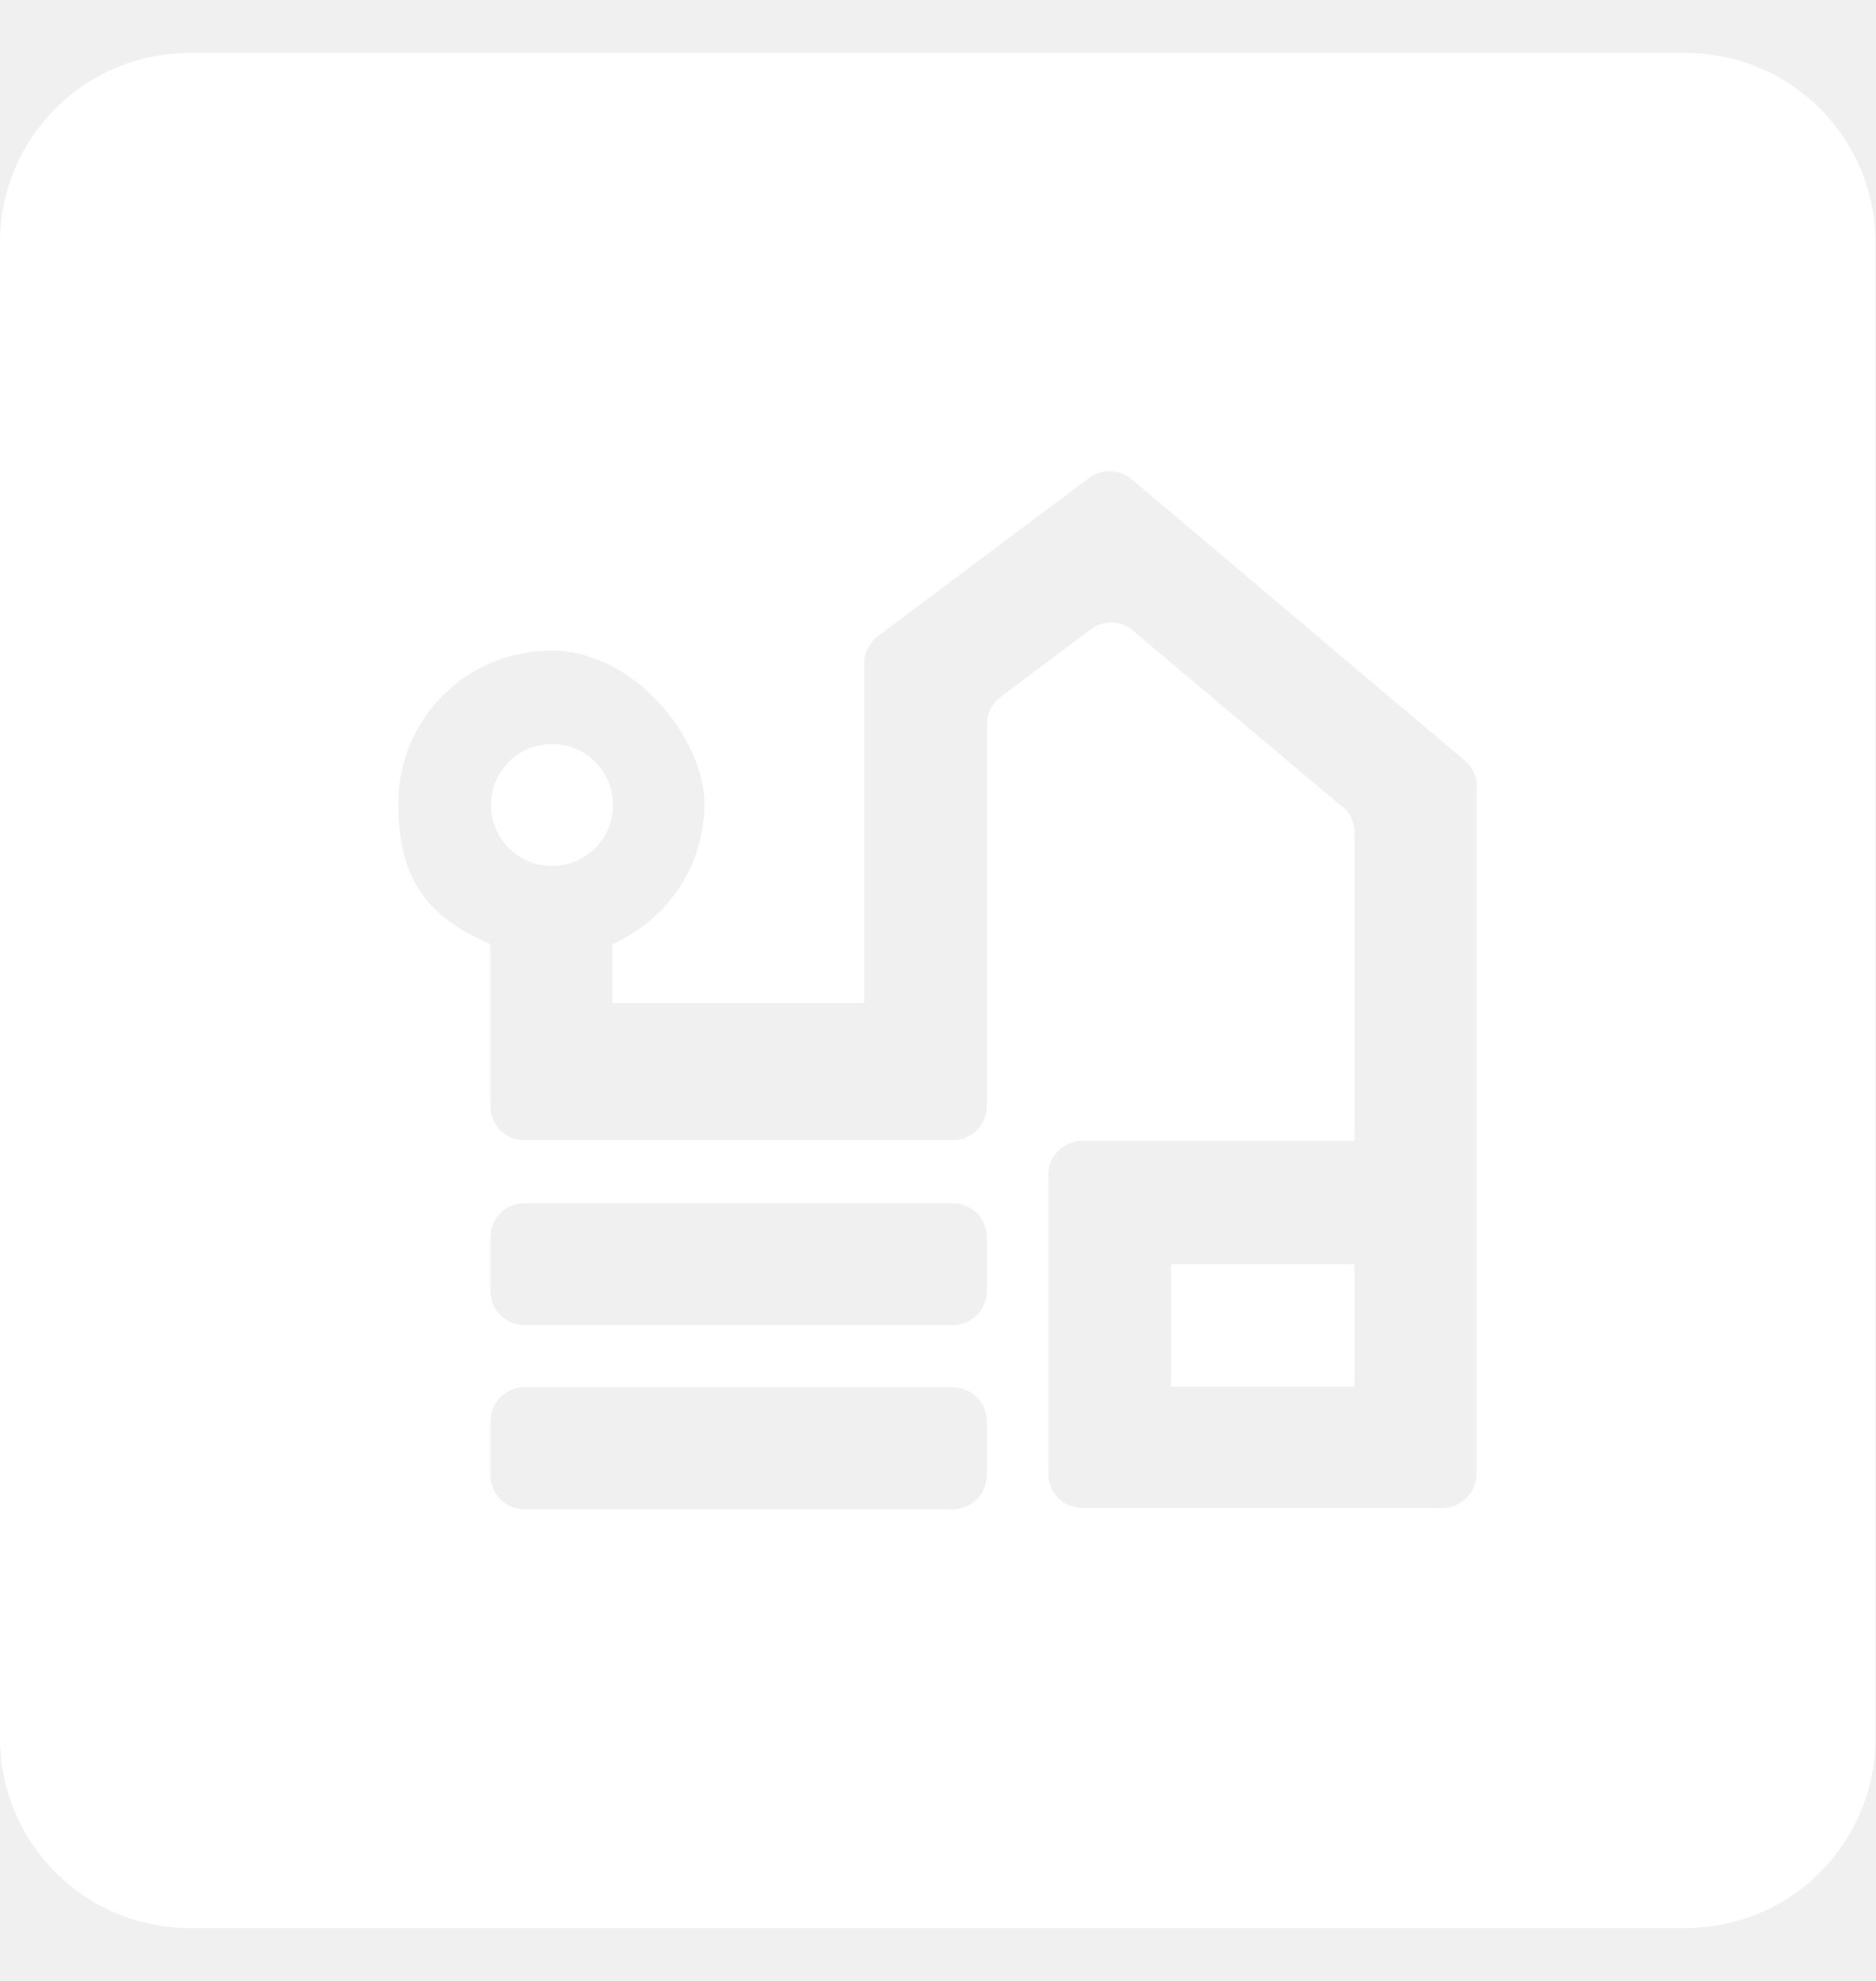
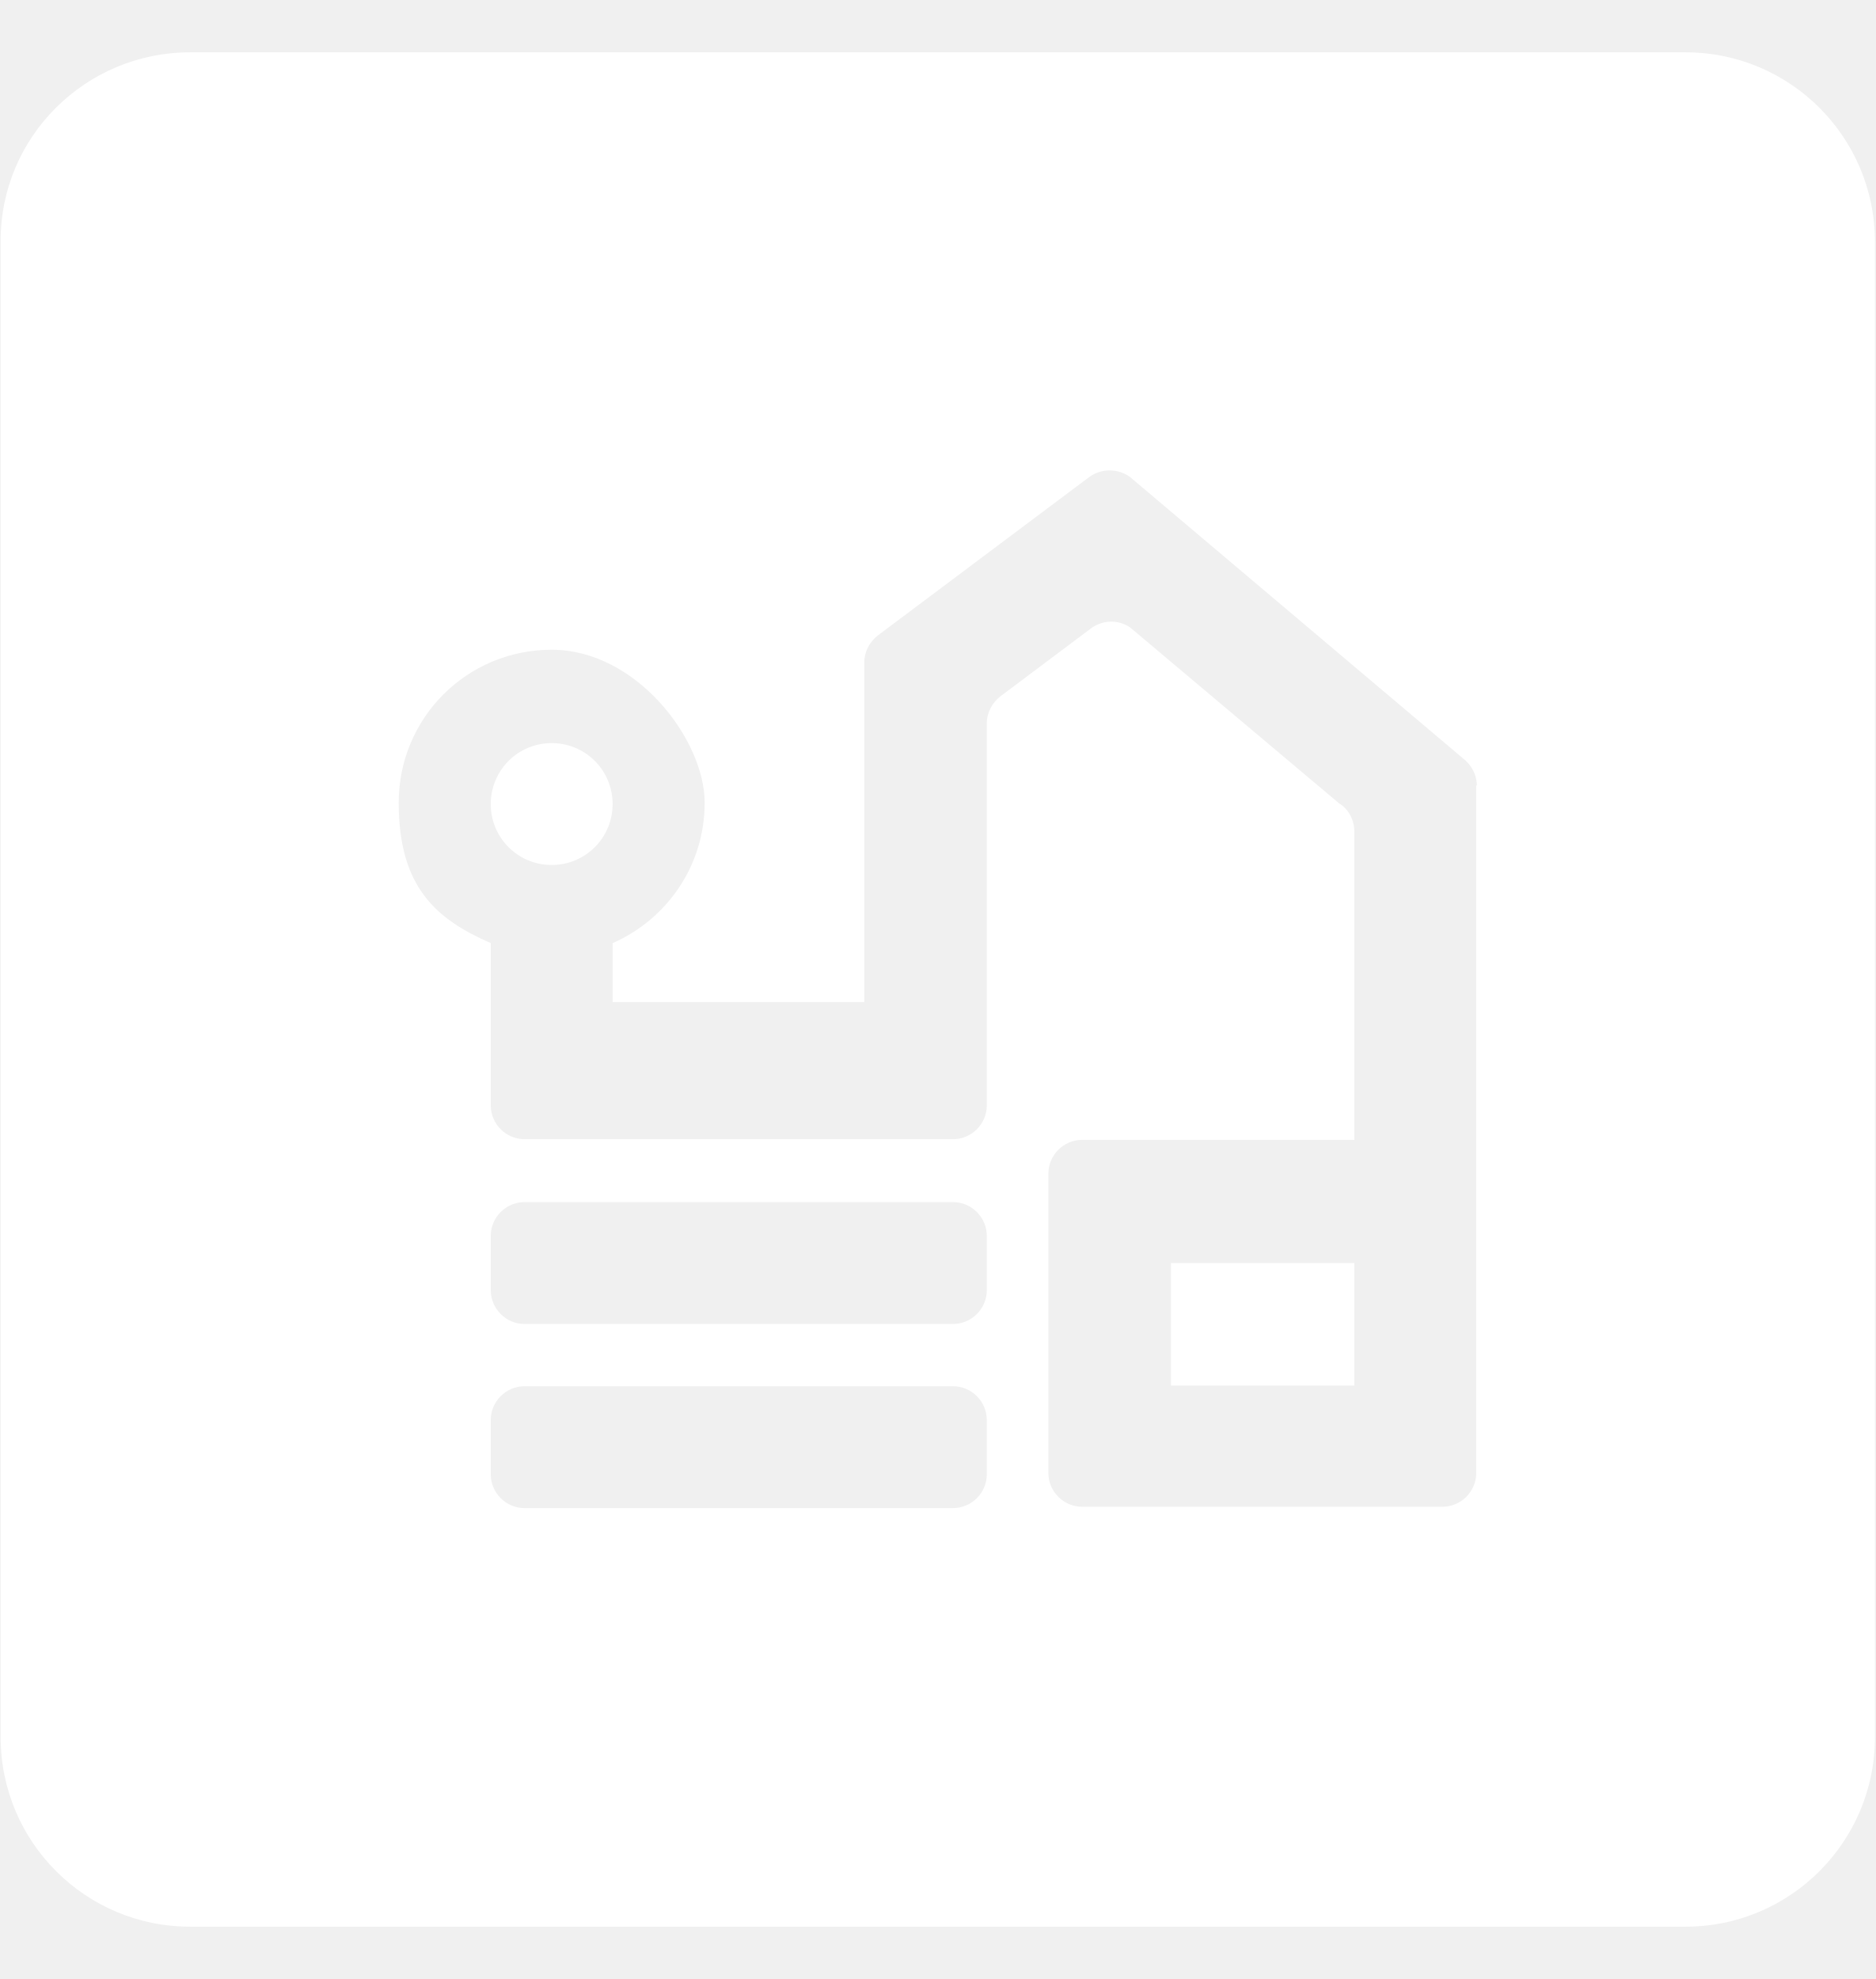
- <svg xmlns="http://www.w3.org/2000/svg" id="logo-jeedom-petit-nom-blanc" version="1.1" viewBox="0 0 283 299">
+ <svg xmlns="http://www.w3.org/2000/svg" id="logo-jeedom-petit-nom-blanc" version="1.1" viewBox="0 0 283.2 298.8">
  <defs>
    <style>
      .st0 {
        fill: #fff;
      }
    </style>
  </defs>
  <g id="Jeedom-logomark-monochrome-on-light">
-     <path id="Jeedom-logomark-monochrome-on-light-2" class="st0" d="M92.5,121.5c0,5.1-4.1,9.2-9.2,9.2s-9.2-4.1-9.2-9.2,4.1-9.2,9.2-9.2,9.2,4.1,9.2,9.2ZM176.7,209.3h27.7v-18.5h-27.7v18.5ZM283,36.6v225.8c0,15.8-12.8,28.6-28.6,28.6H28.6c-15.8,0-28.6-12.8-28.6-28.6V36.6C0,20.8,12.8,8,28.6,8h225.8c15.8,0,28.6,12.8,28.6,28.6ZM148.9,214.5c0-2.8-2.3-5.1-5.1-5.1h-64.7c-2.8,0-5.1,2.3-5.1,5.1v8.2c0,2.8,2.3,5.1,5.1,5.1h64.7c2.8,0,5.1-2.3,5.1-5.1v-8.2ZM148.9,186.7c0-2.8-2.3-5.1-5.1-5.1h-64.7c-2.8,0-5.1,2.3-5.1,5.1v8.2c0,2.8,2.3,5.1,5.1,5.1h64.7c2.8,0,5.1-2.3,5.1-5.1v-8.2ZM222.9,118.8c0-1.7-.8-3.2-2.1-4.2l-50.3-42.5c-1.8-1.3-4.3-1.3-6.1,0l-31.9,23.9c-1.3,1-2.1,2.5-2.1,4.1v51.3h-38v-8.9c8.2-3.6,13.9-11.7,13.9-21.2s-10.3-23.1-23.1-23.1-23.1,10.3-23.1,23.1,5.7,17.6,13.9,21.2v24.5c0,2.8,2.3,5.1,5.1,5.1h64.7c2.8,0,5.1-2.3,5.1-5.1v-57.7c0-1.6.8-3.1,2.1-4.1l13.6-10.2c1.7-1.3,4.1-1.4,5.9-.2l31.6,26.6c1.5.9,2.3,2.6,2.3,4.3v46.5h-41.1c-2.8,0-5.1,2.3-5.1,5.1v45.2c0,2.8,2.3,5.1,5.1,5.1h54.4c2.8,0,5.1-2.3,5.1-5.1v-103.9h0Z" />
+     <path id="Jeedom-logomark-monochrome-on-light-2" class="st0" d="M92.5,121.4c0,5.1-4.1,9.2-9.2,9.2s-9.2-4.1-9.2-9.2,4.1-9.2,9.2-9.2,9.2,4.1,9.2,9.2ZM176.8,209.2h27.7v-18.5h-27.7v18.5ZM283.1,36.5v225.8c0,15.8-12.8,28.6-28.6,28.6H28.7c-15.8,0-28.6-12.8-28.6-28.6V36.5C0,20.7,12.9,7.9,28.7,7.9h225.8c15.8,0,28.6,12.8,28.6,28.6ZM149,214.4c0-2.8-2.3-5.1-5.1-5.1h-64.7c-2.8,0-5.1,2.3-5.1,5.1v8.2c0,2.8,2.3,5.1,5.1,5.1h64.7c2.8,0,5.1-2.3,5.1-5.1v-8.2ZM149,186.6c0-2.8-2.3-5.1-5.1-5.1h-64.7c-2.8,0-5.1,2.3-5.1,5.1v8.2c0,2.8,2.3,5.1,5.1,5.1h64.7c2.8,0,5.1-2.3,5.1-5.1v-8.2ZM223,118.7c0-1.7-.8-3.2-2.1-4.2l-50.3-42.5c-1.8-1.3-4.3-1.3-6.1,0l-31.9,23.9c-1.3,1-2.1,2.5-2.1,4.1v51.3h-38v-8.9c8.2-3.6,13.9-11.7,13.9-21.2s-10.3-23.1-23.1-23.1-23.1,10.3-23.1,23.1,5.7,17.6,13.9,21.2v24.5c0,2.8,2.3,5.1,5.1,5.1h64.7c2.8,0,5.1-2.3,5.1-5.1v-57.7c0-1.6.8-3.1,2.1-4.1l13.6-10.2c1.7-1.3,4.1-1.4,5.9-.2l31.6,26.6c1.5.9,2.3,2.6,2.3,4.3v46.5h-41.1c-2.8,0-5.1,2.3-5.1,5.1v45.2c0,2.8,2.3,5.1,5.1,5.1h54.4c2.8,0,5.1-2.3,5.1-5.1v-103.9h0Z" />
  </g>
</svg>
